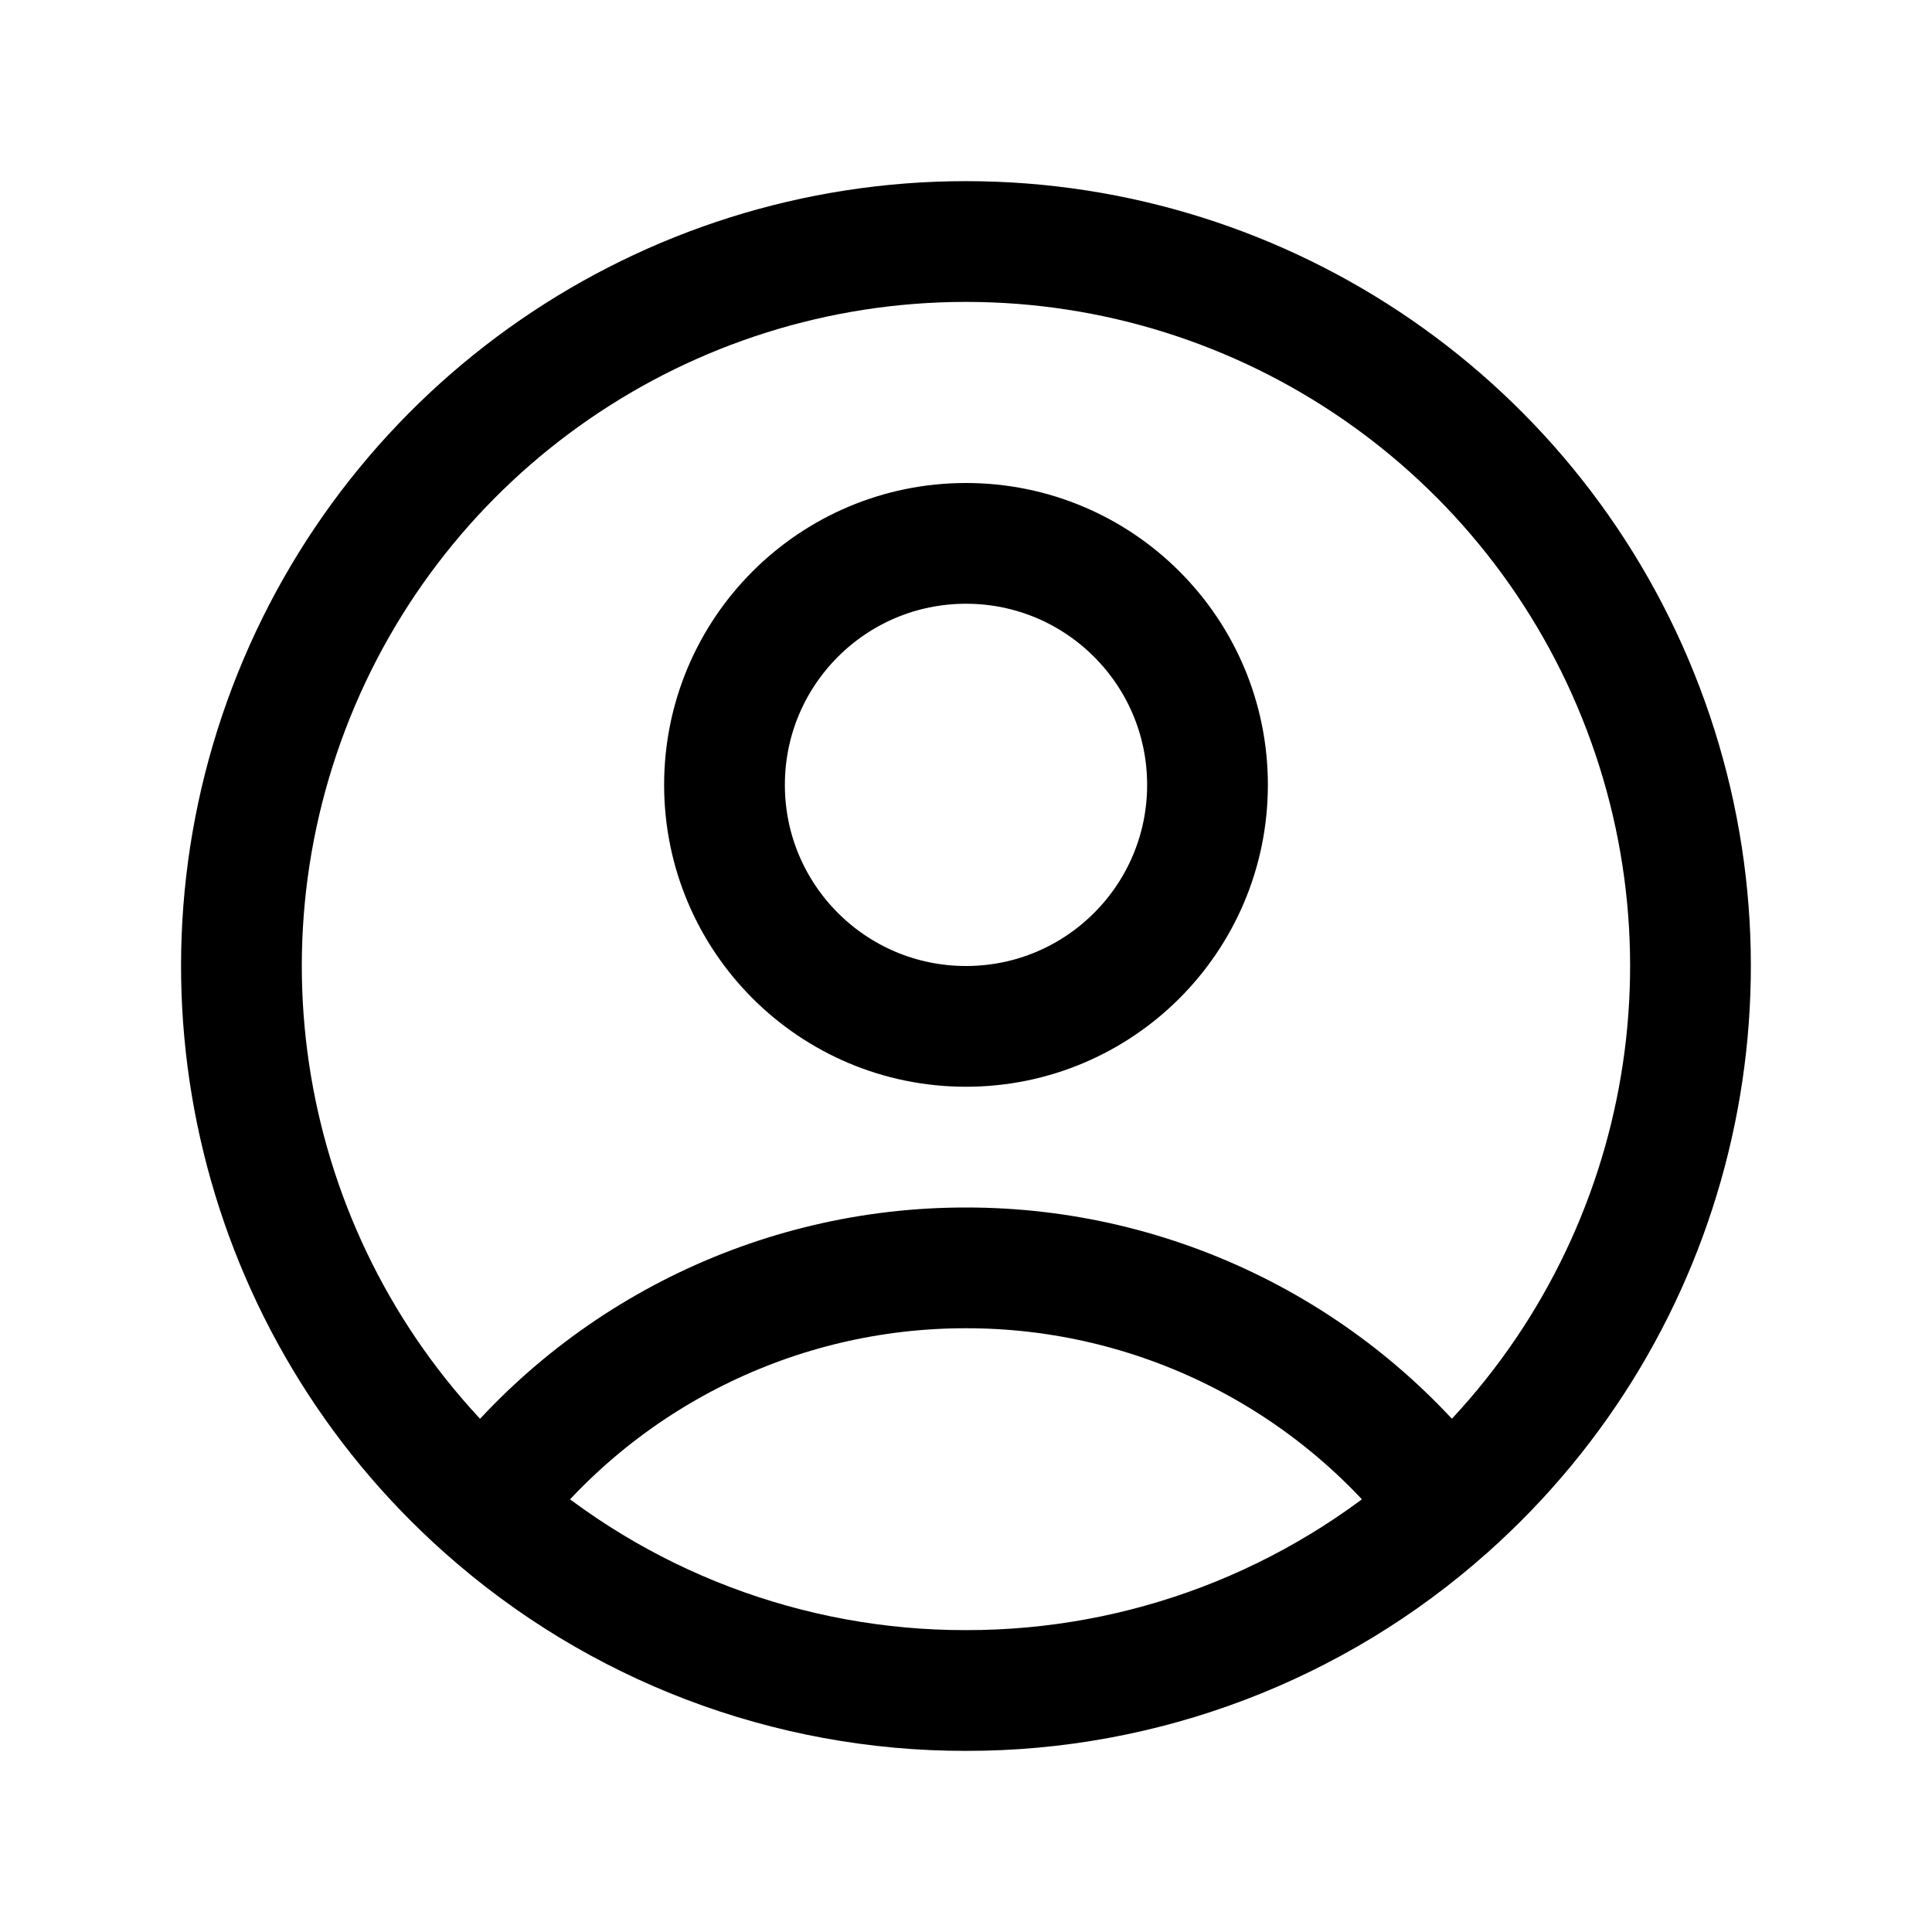
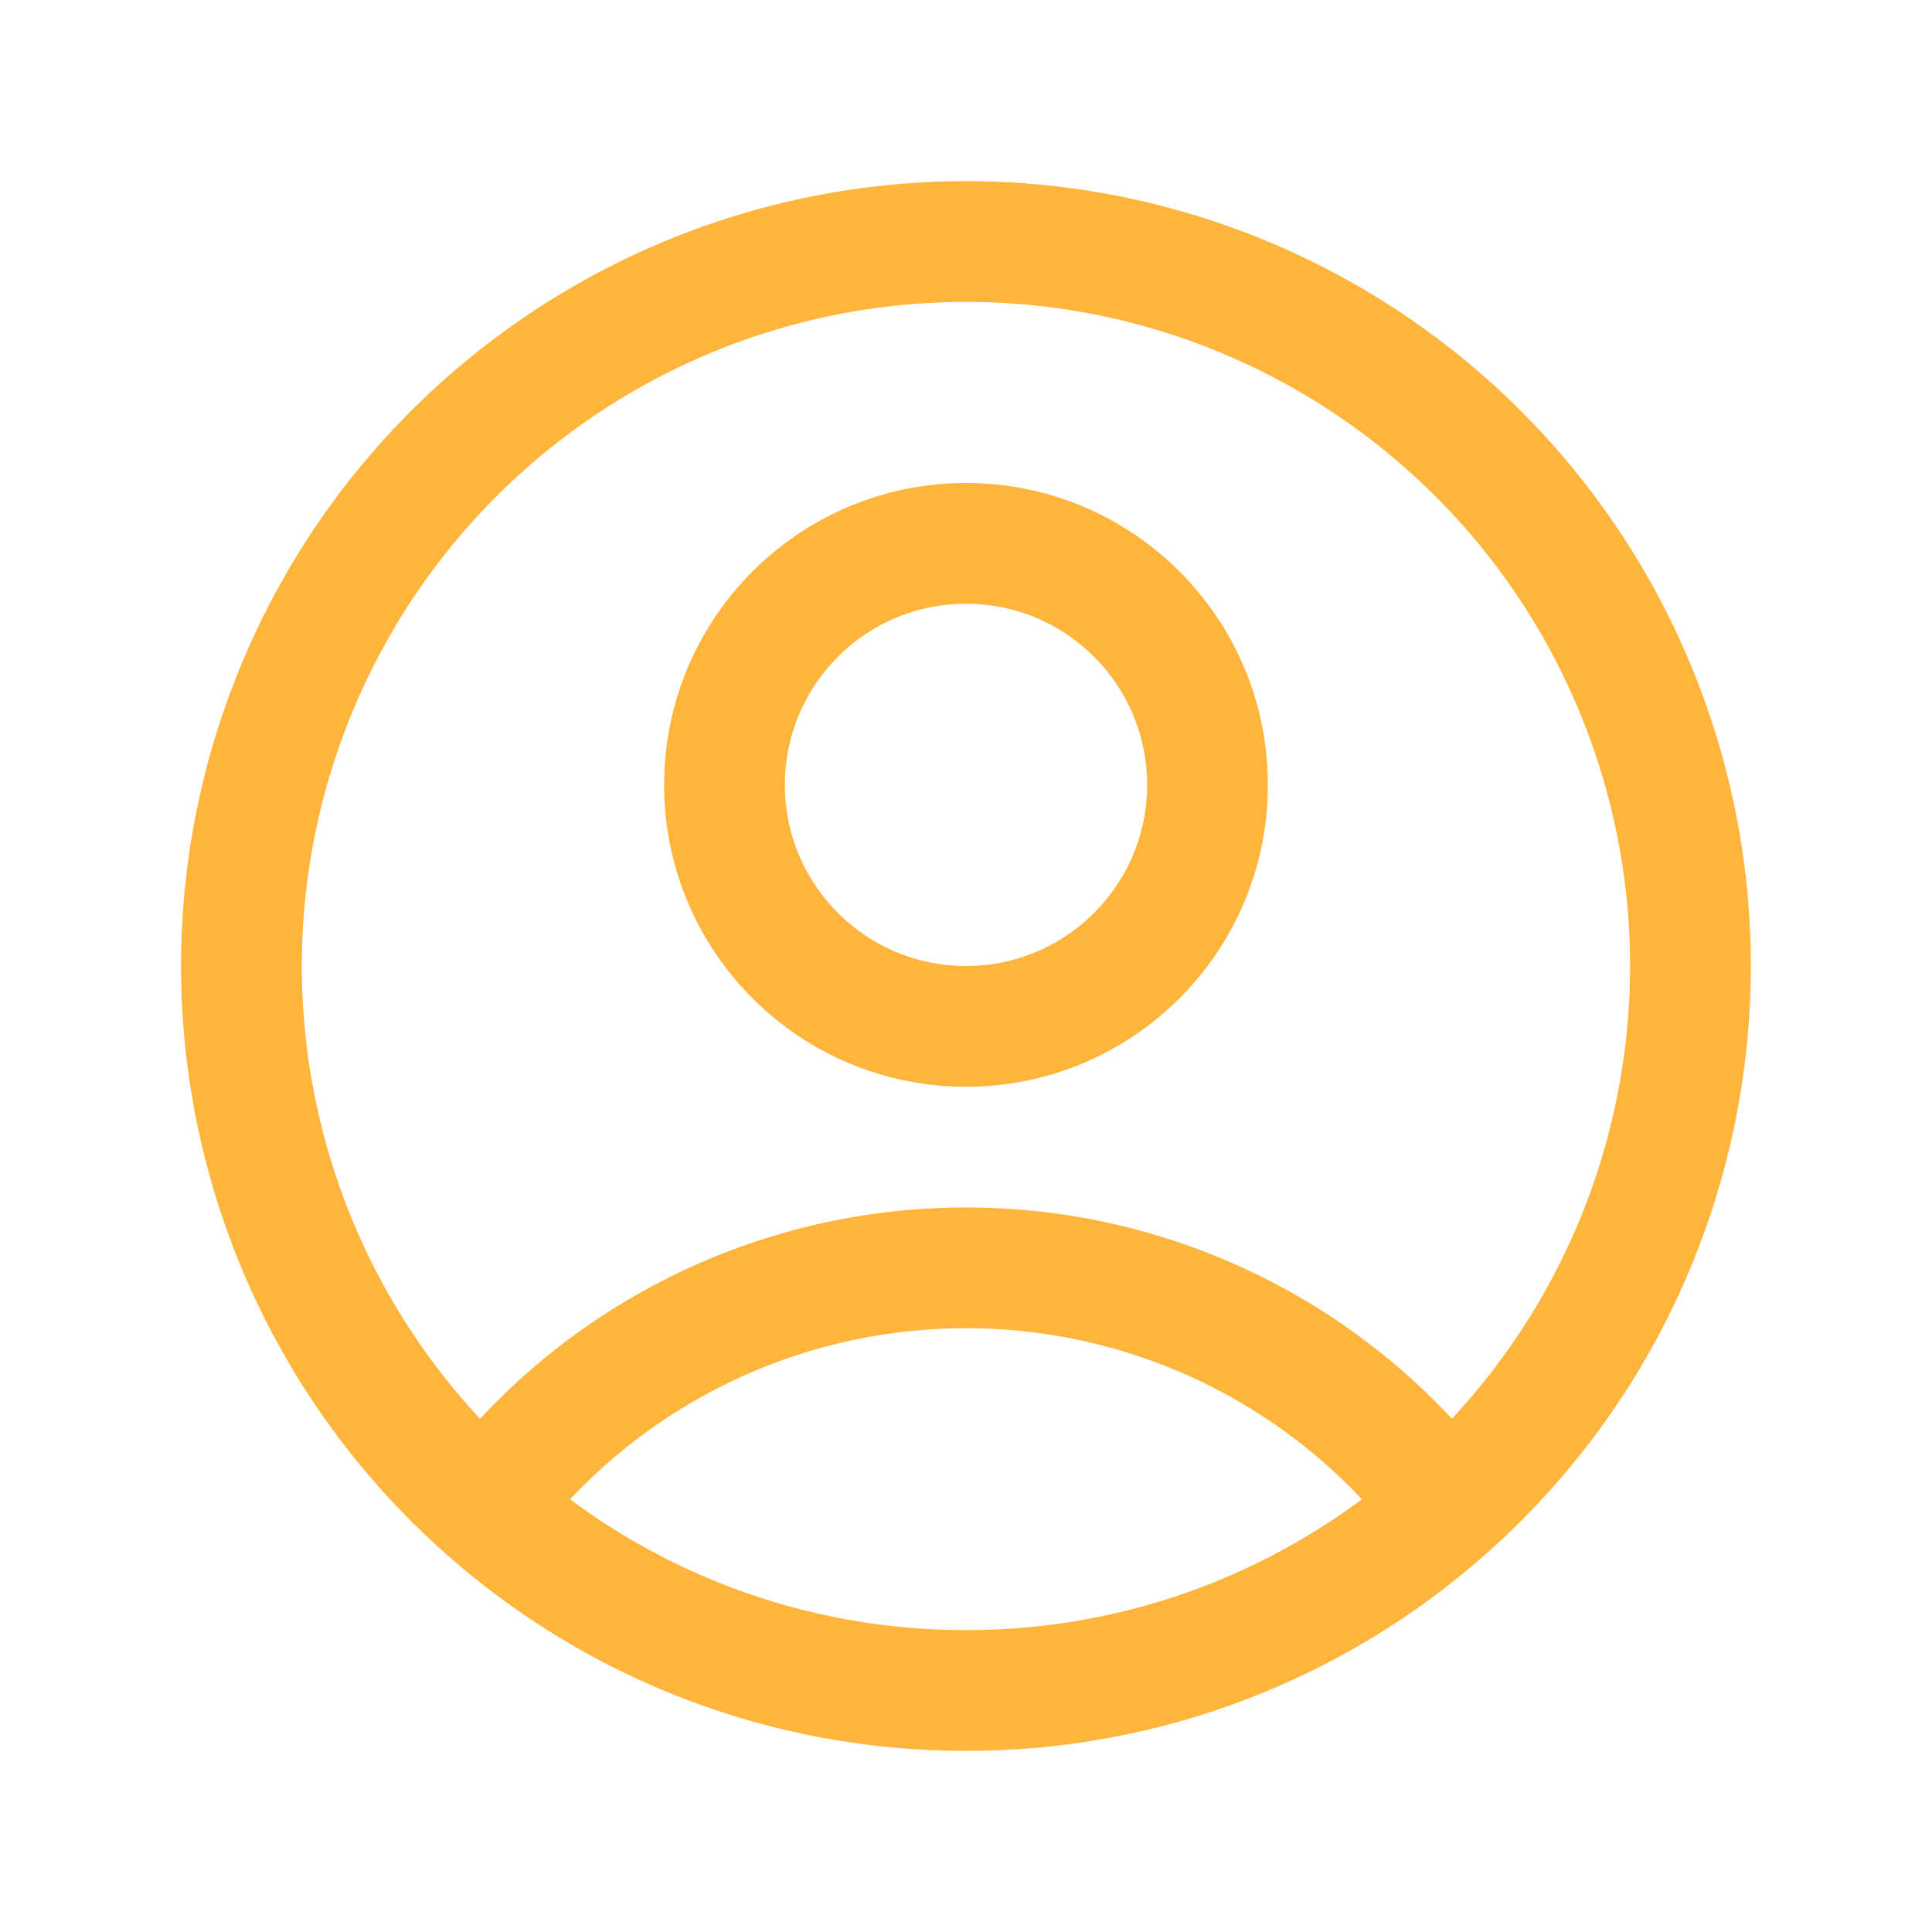
- <svg xmlns="http://www.w3.org/2000/svg" fill="none" viewBox="0 0 24 24" stroke-width="1.5" stroke="currentColor" class="size-6">
+ <svg xmlns="http://www.w3.org/2000/svg" fill="none" viewBox="0 0 24 24" stroke-width="1.5" stroke="#FFB43C" class="size-6">
  <path stroke-linecap="round" stroke-linejoin="round" d="M17.982 18.725A7.488 7.488 0 0 0 12 15.75a7.488 7.488 0 0 0-5.982 2.975m11.963 0a9 9 0 1 0-11.963 0m11.963 0A8.966 8.966 0 0 1 12 21a8.966 8.966 0 0 1-5.982-2.275M15 9.75a3 3 0 1 1-6 0 3 3 0 0 1 6 0Z" />
</svg>
